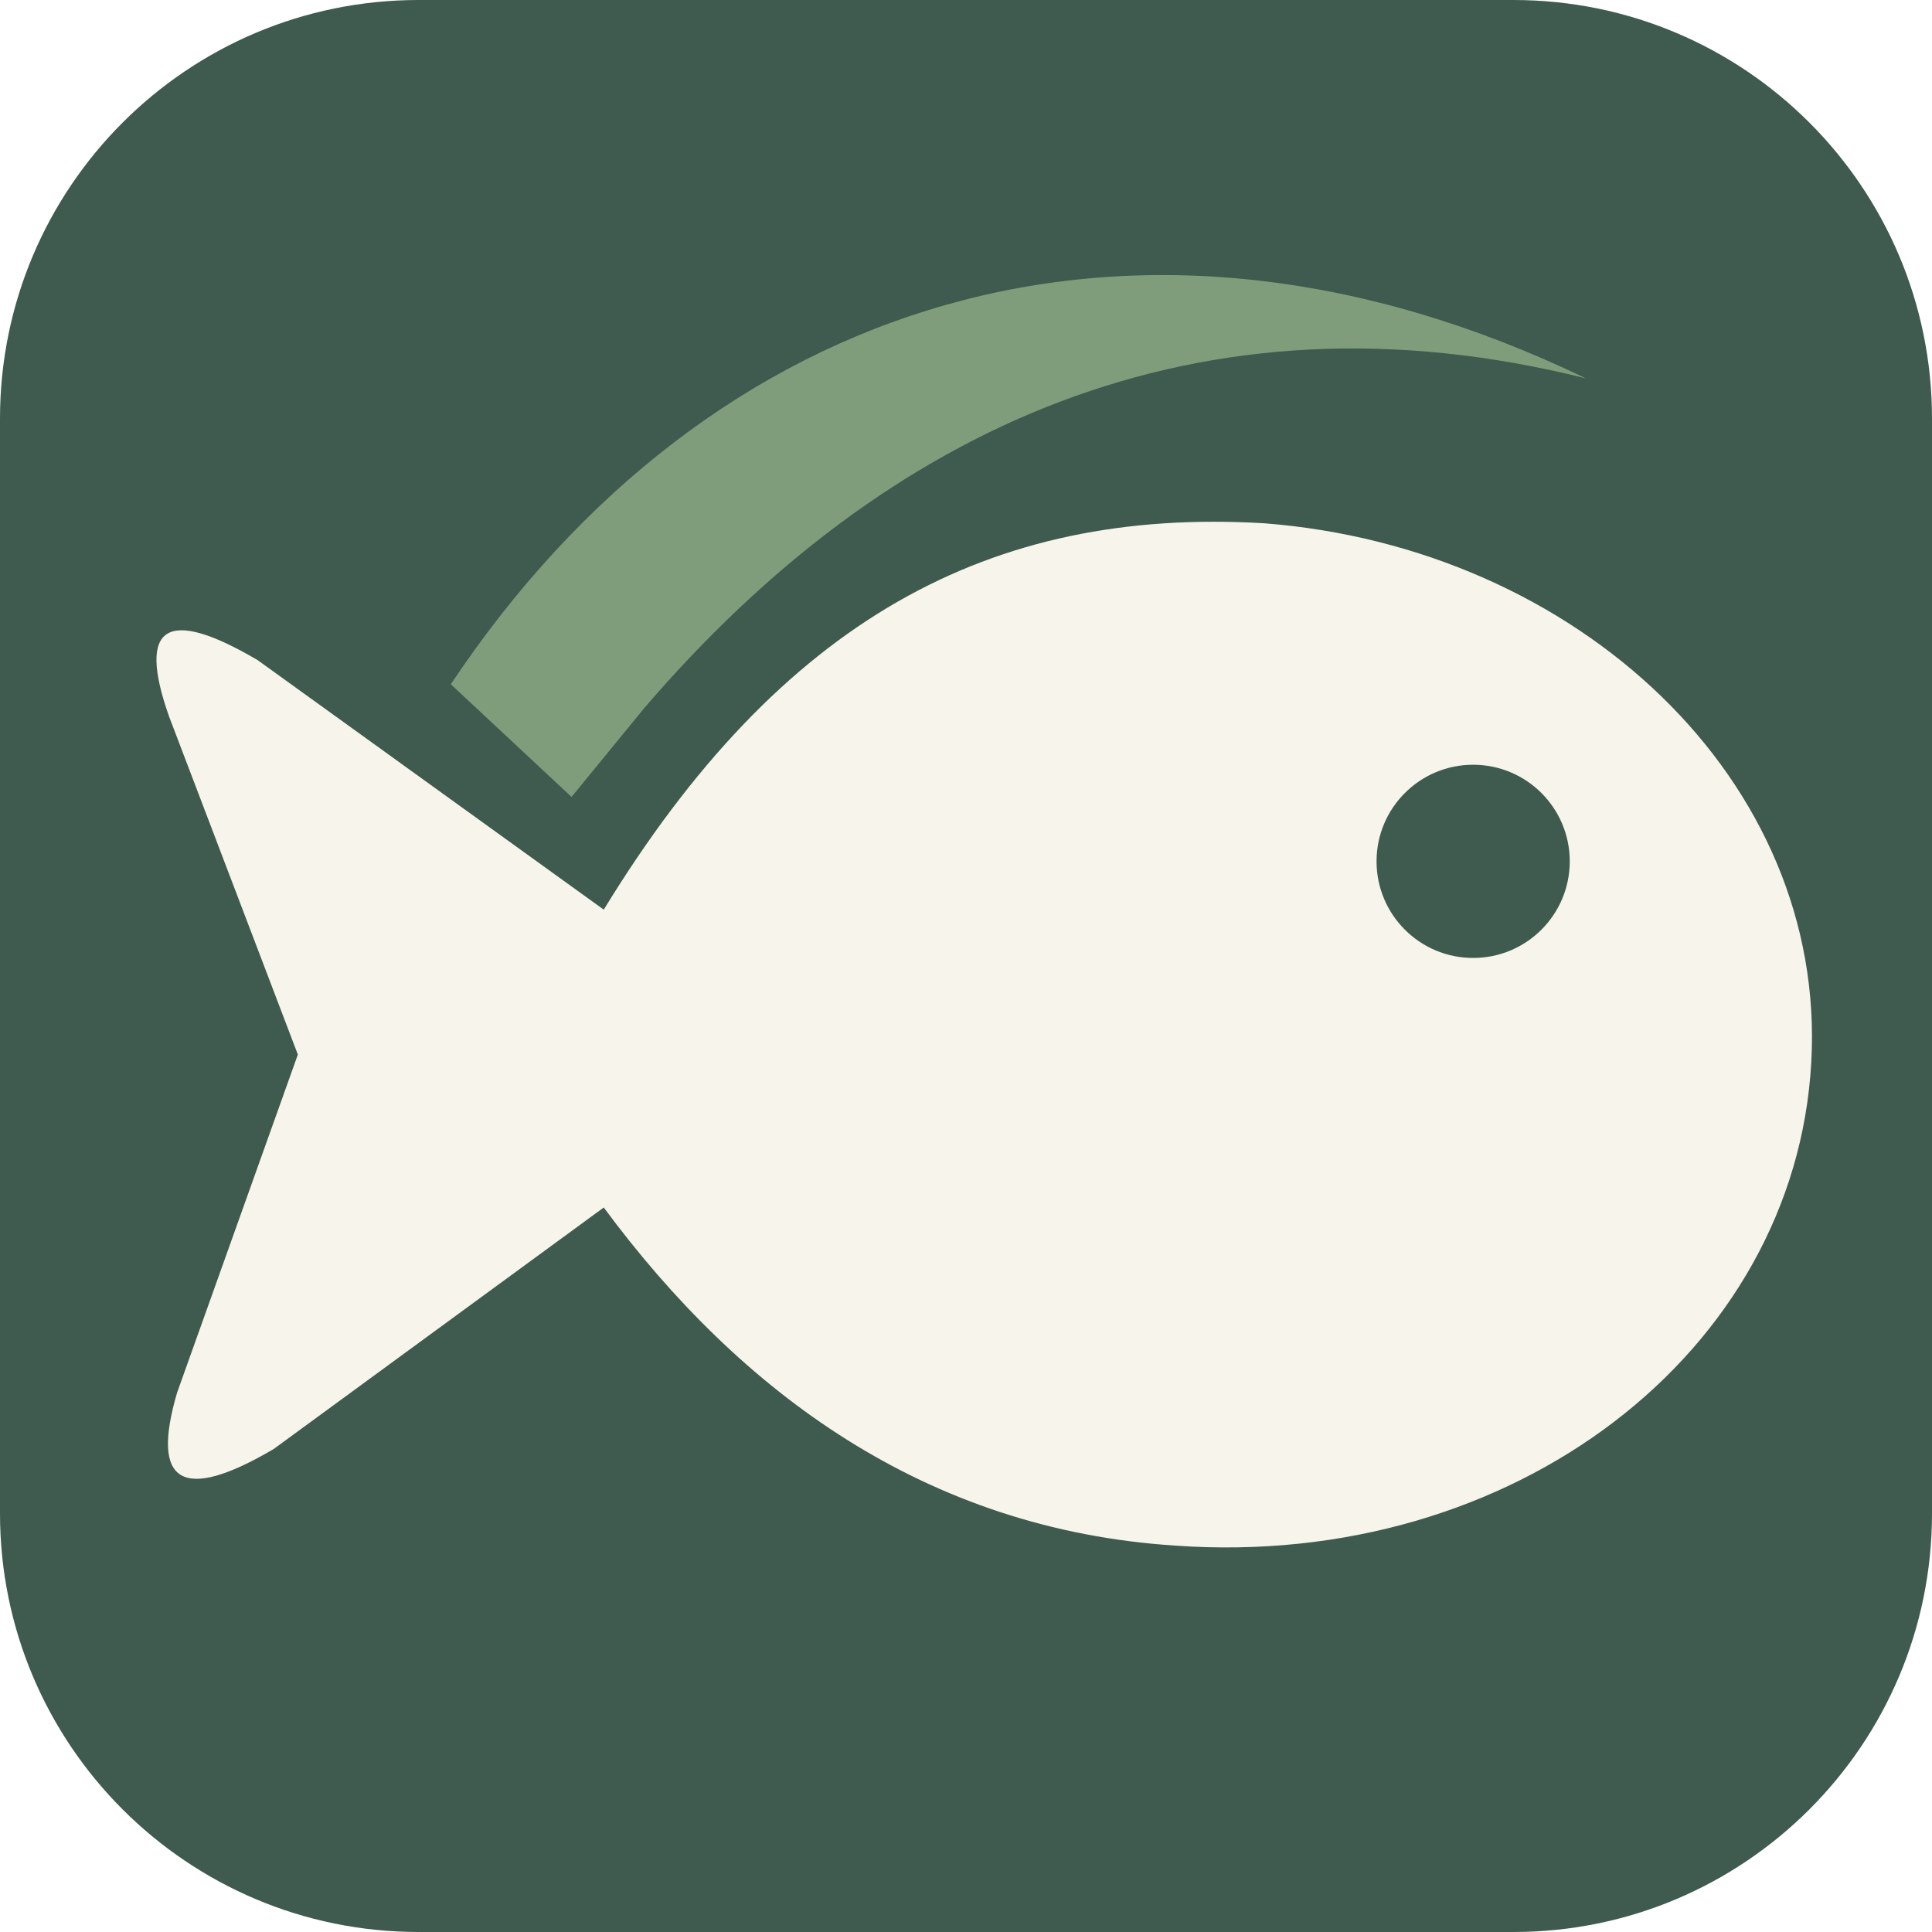
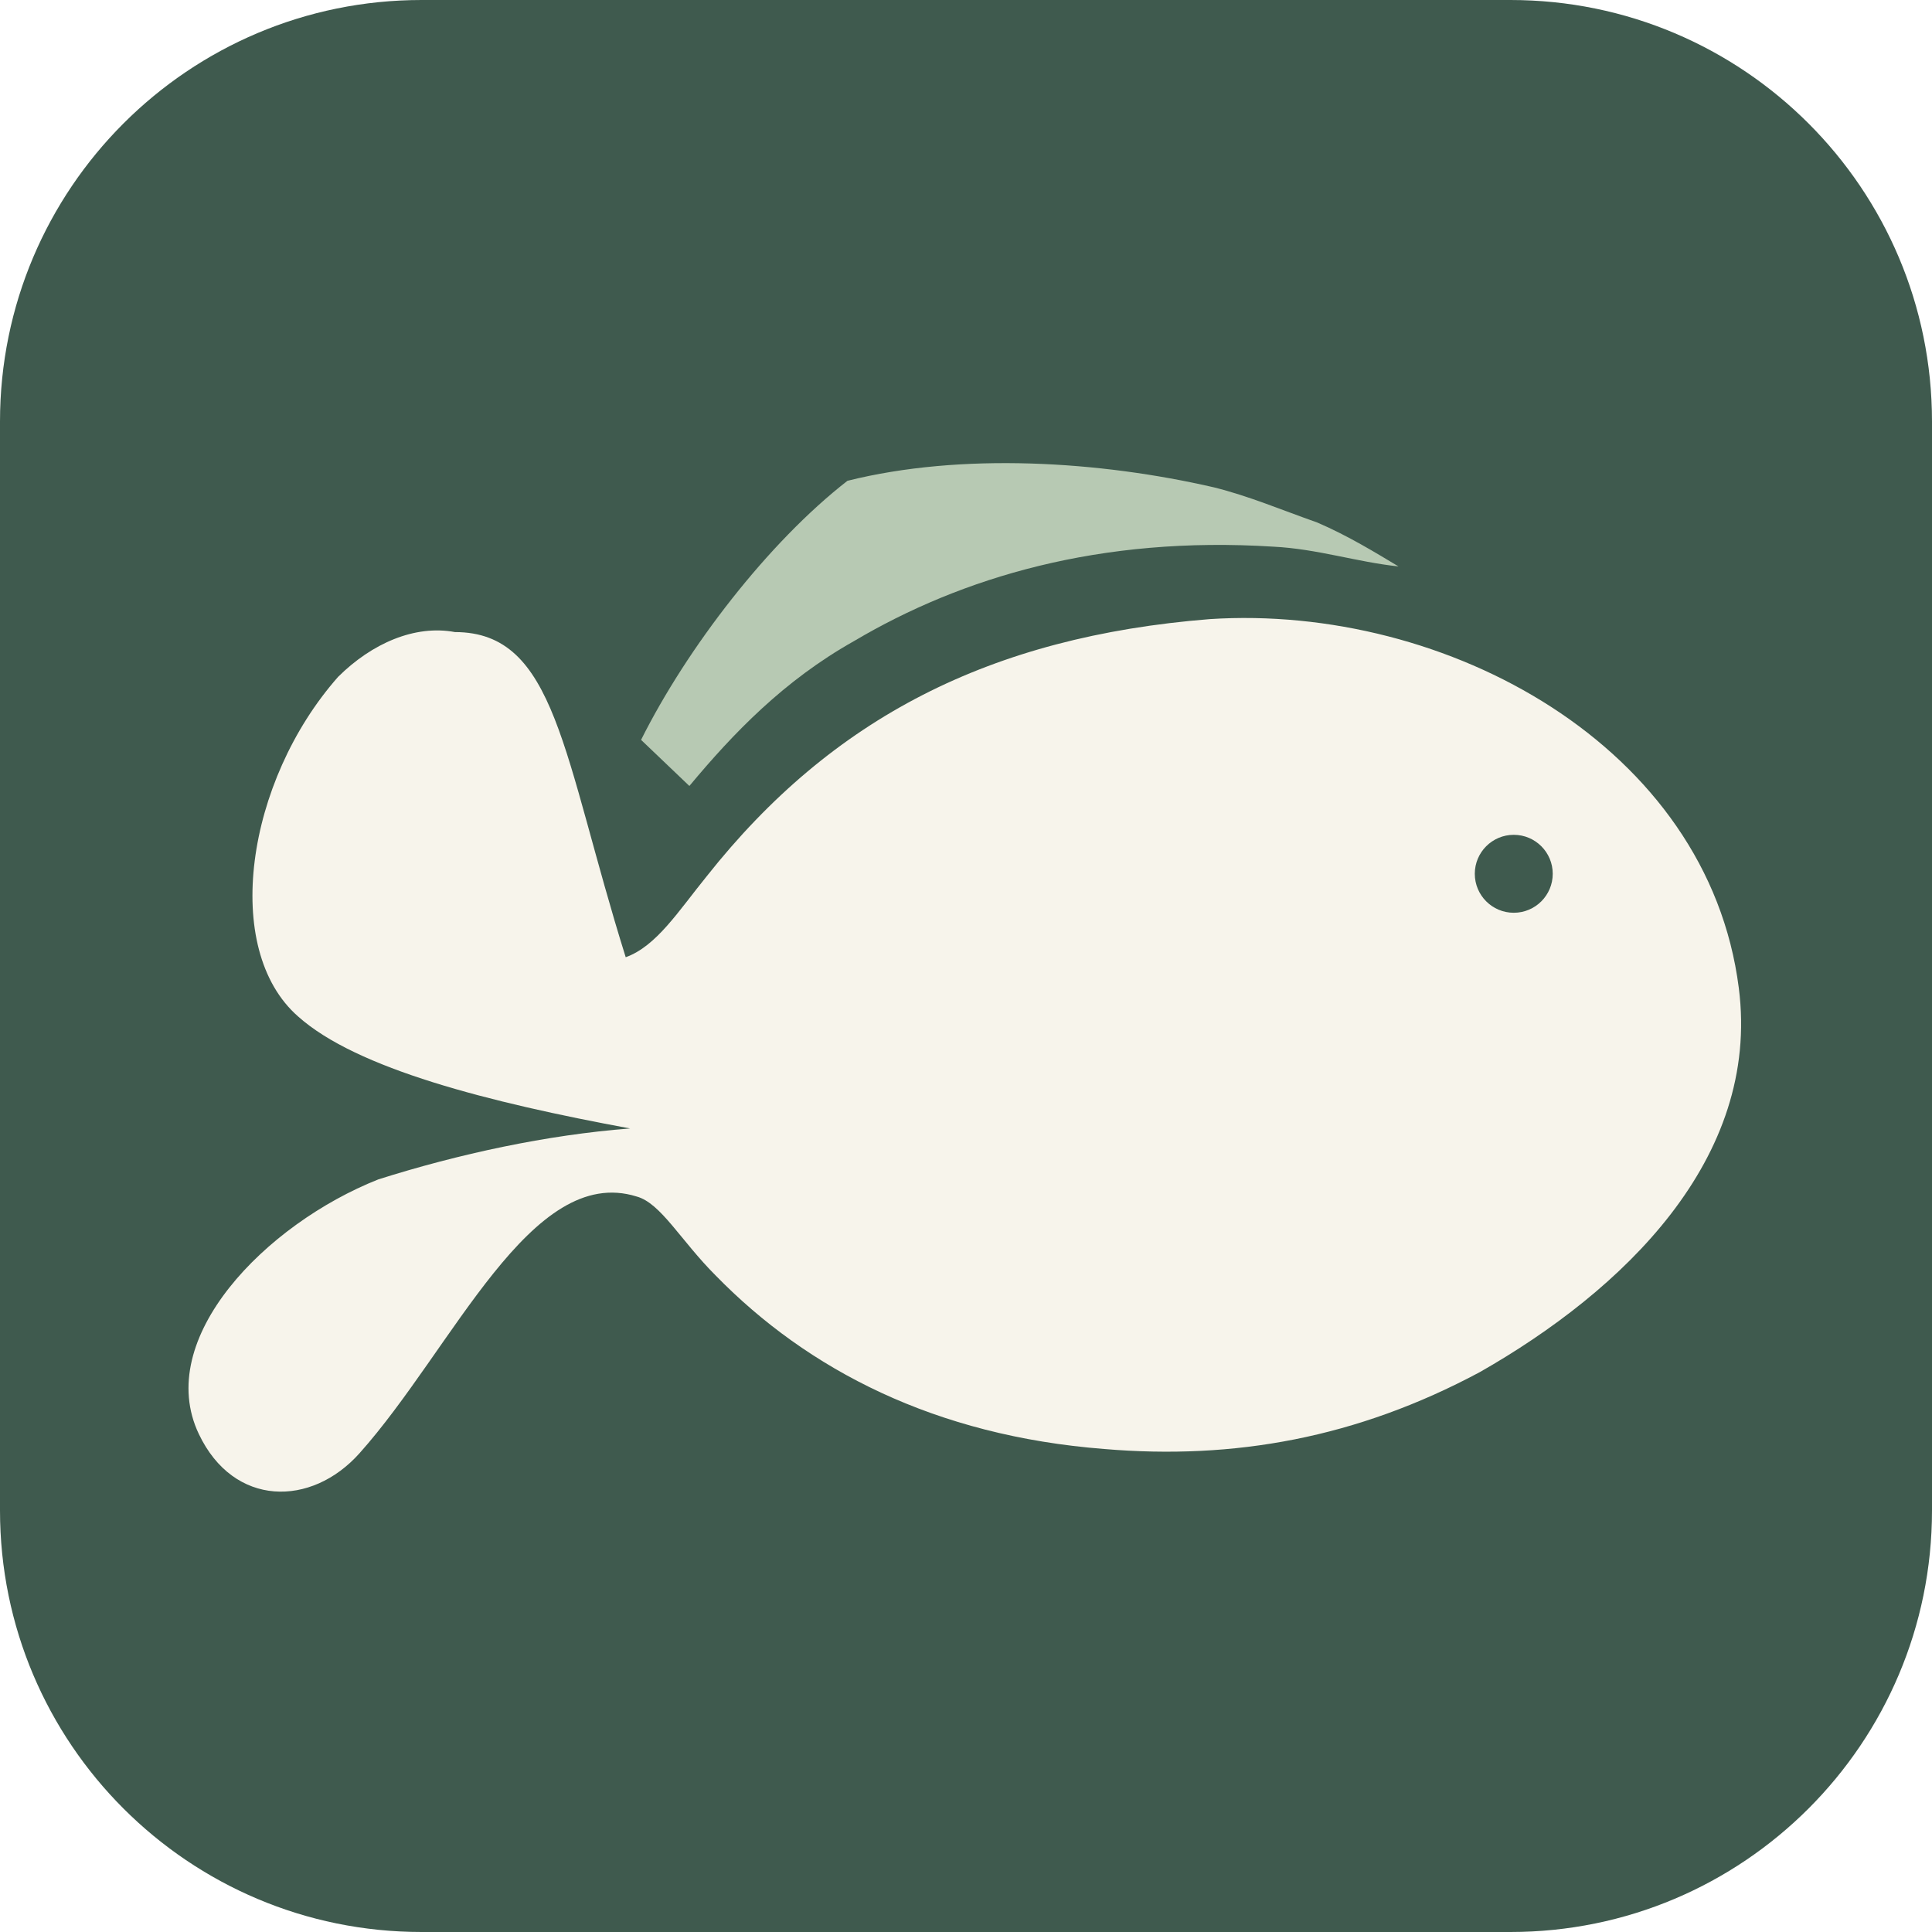
- <svg xmlns="http://www.w3.org/2000/svg" viewBox="0 0 24 24" width="24" height="24" role="img" aria-label="肥鱼笔记 · 应用图标 · 小尺寸 A">
-   <rect width="24" height="24" rx="5.2" fill="#3F5A4E" />
-   <path fill="#809D7B" d="M5.6 8.5C8.8 3.7 14.1 2 19.7 4.7C14.9 3.5 11 5.3 8 8.8L7.1 9.9Z" />
-   <path fill="#F7F4EB" fill-rule="evenodd" d="M7.5 11.3C9.7 7.7 12.3 6.3 15.7 6.5C19.6 6.8 22.7 9.7 22.5 13.2C22.3 16.8 18.8 19.5 14.6 19.2C11.5 19 9.2 17.3 7.5 15L3.4 18Q1.7 19 2.2 17.3L3.7 13.1L2.1 8.9Q1.5 7.2 3.2 8.2ZM19.5 10.7A1.2 1.2 0 1 0 17.1 10.7A1.2 1.2 0 1 0 19.5 10.7Z" />
+ <svg xmlns="http://www.w3.org/2000/svg" viewBox="0 0 880 880" width="880" height="880" role="img" aria-label="肥鱼笔记 · 深色应用图标">
+   <rect width="880" height="880" rx="192" fill="#3F5A4E" />
+   <g transform="translate(-179 106)">
+     <path fill="#B7C9B3" d="M 816 152 C 797 150 779 144 759 143 C 680 138 617 157 568 186 C 536 204 513 228 493 252 L 471 231 C 492 189 529 141 565 113 C 617 100 680 104 732 116 C 748 120 762 126 779 132 C 793 138 806 146 816 152 Z" />
+     <path fill="#F7F4EB" fill-rule="evenodd" d="M 466 408 C 401.6 396.1 341.4 380.8 314.8 357 C 279.8 326.4 291 249.9 333 202.3 C 348.4 187 368 178.5 386.2 181.9 C 432.4 181.9 435.2 238 464 330 C 478 325 488 309 501 293 C 558 221 630 184 730 176 C 838 169 957 234 971 344 C 981 422 918 482 853 519 C 797 549 741 559 682 554 C 605 548 547 518 505 475 C 489 459 480 442 469 439 C 420.86 423.95 385.48 508.05 342.78 555.9 C 320.82 580.55 285.44 580.55 269.58 547.2 C 248.84 503.7 300.08 451.5 351.32 431.2 C 387.92 419.6 428.18 410.9 466 408 Z M 886.25 292.0 A 17.75 17.75 0 1 0 850.75 292.0 A 17.75 17.75 0 1 0 886.25 292.0 Z" />
+   </g>
</svg>
